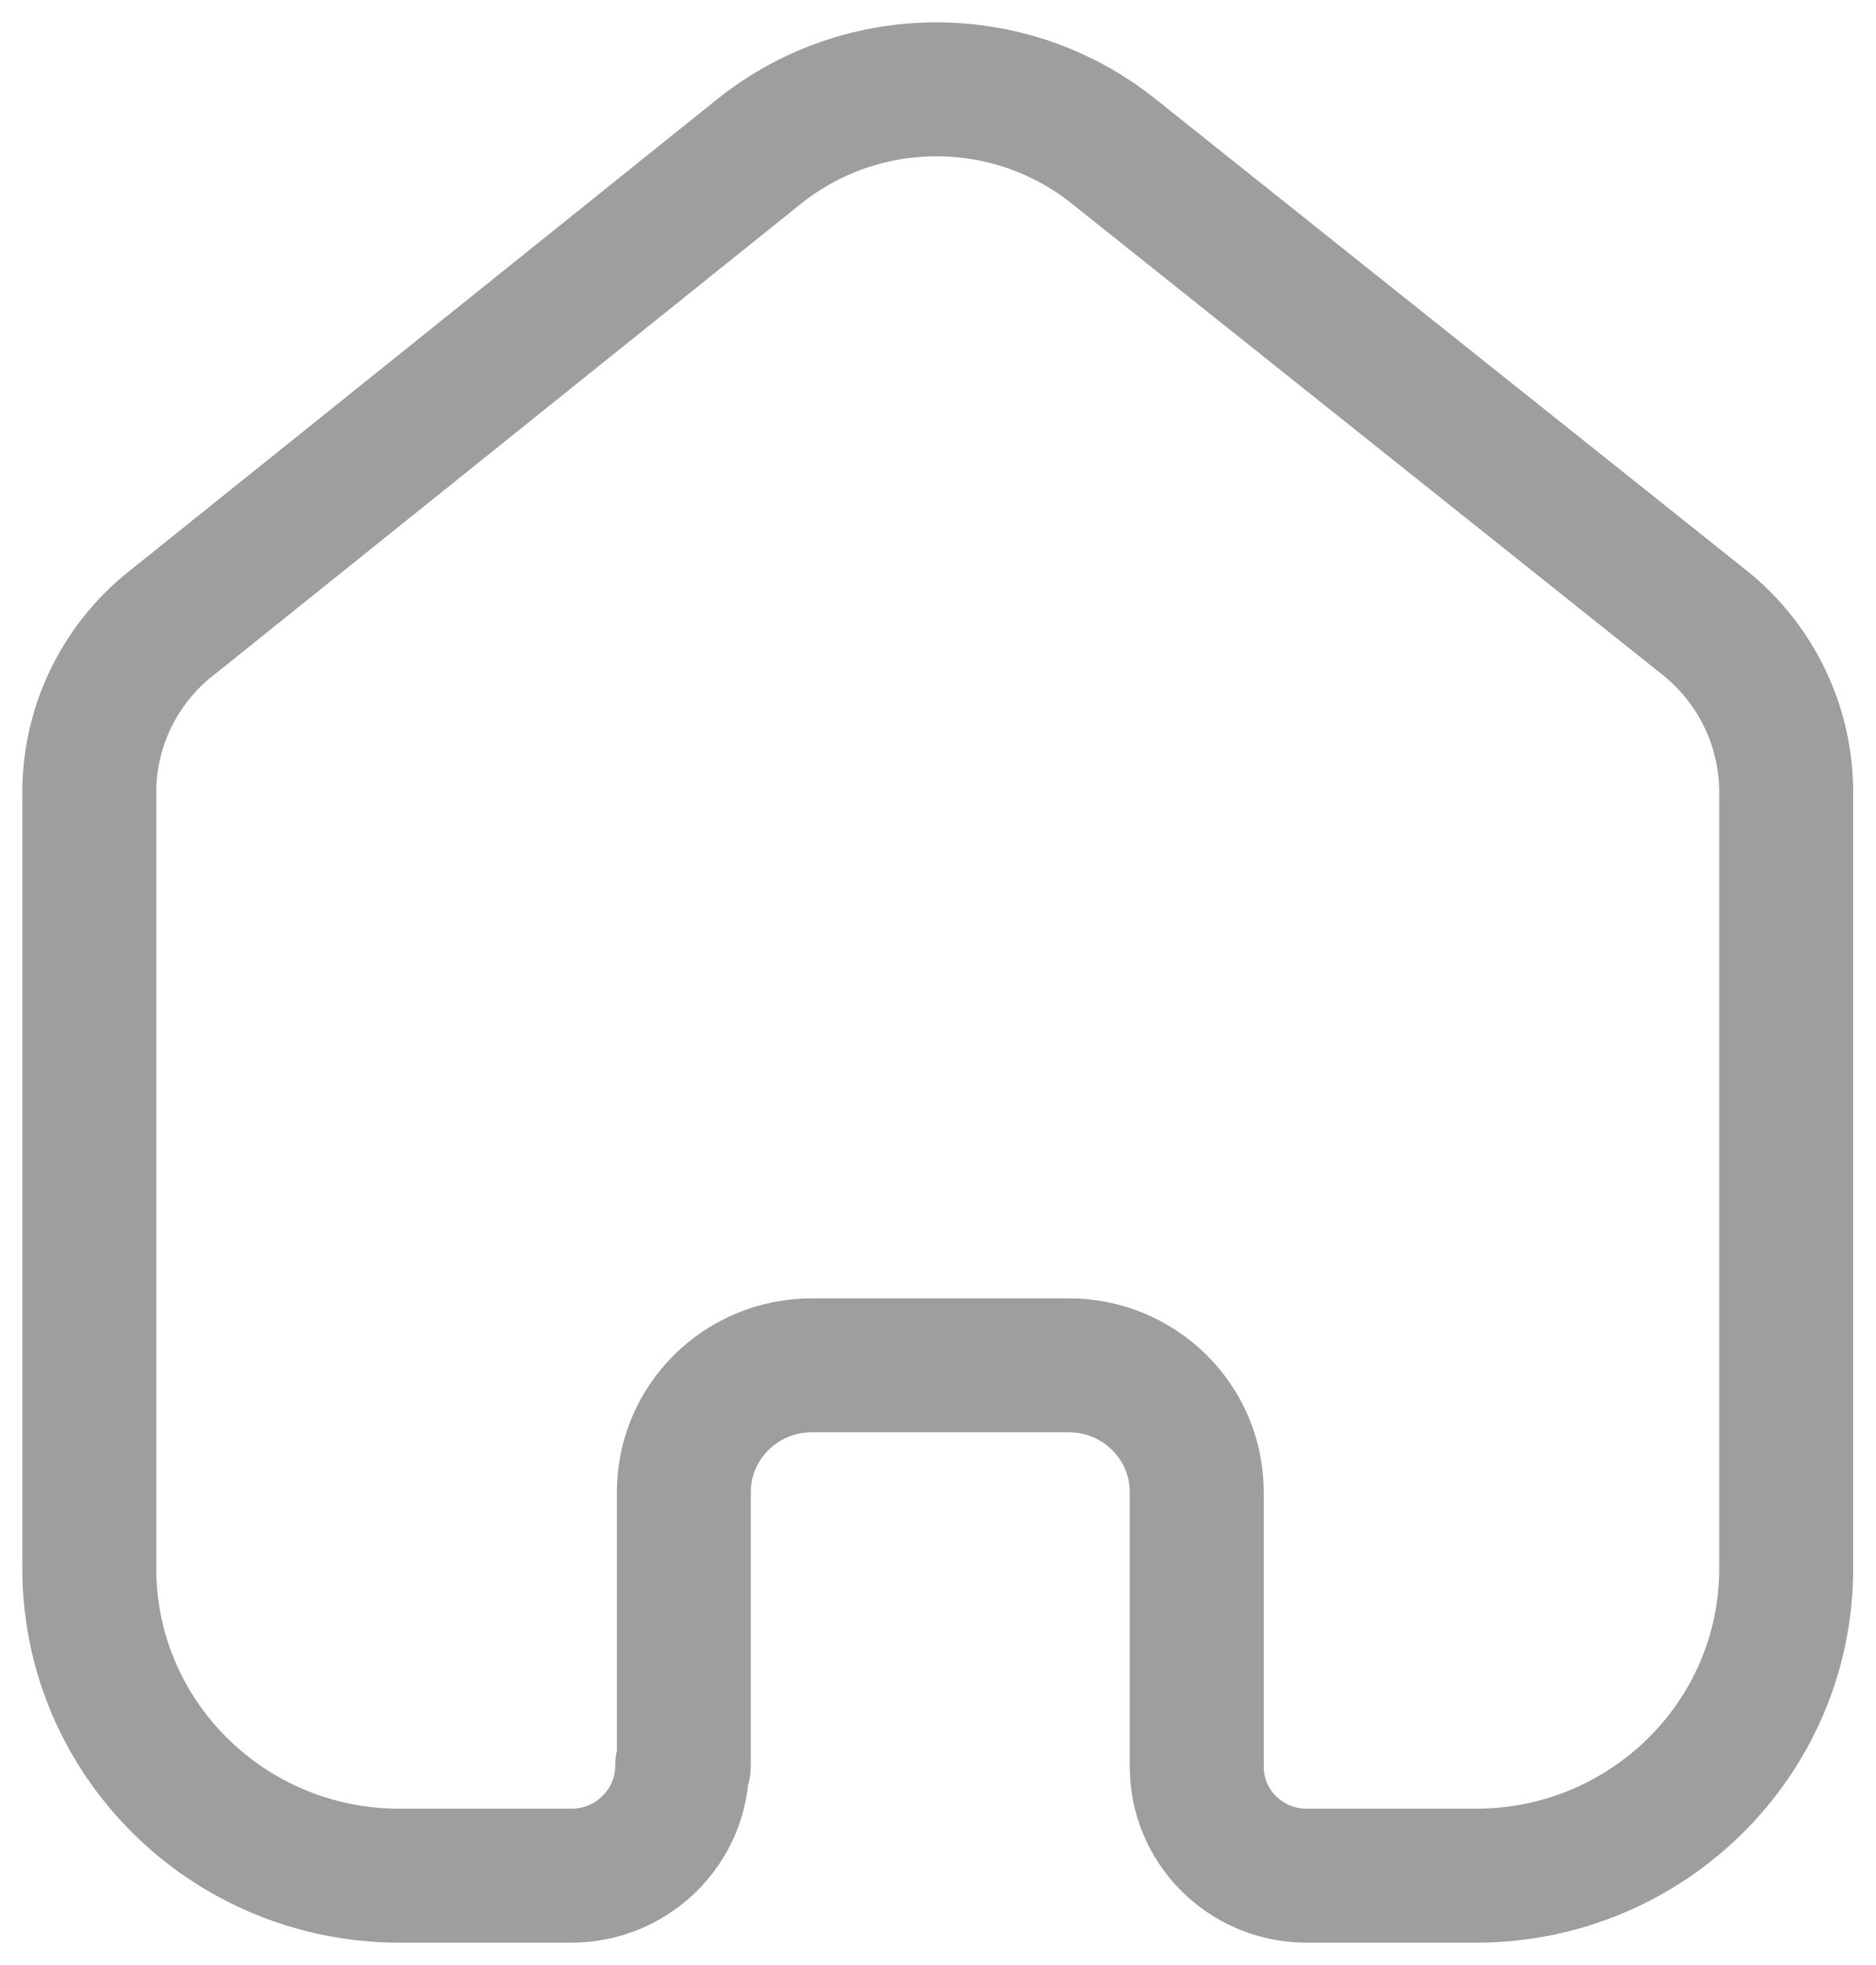
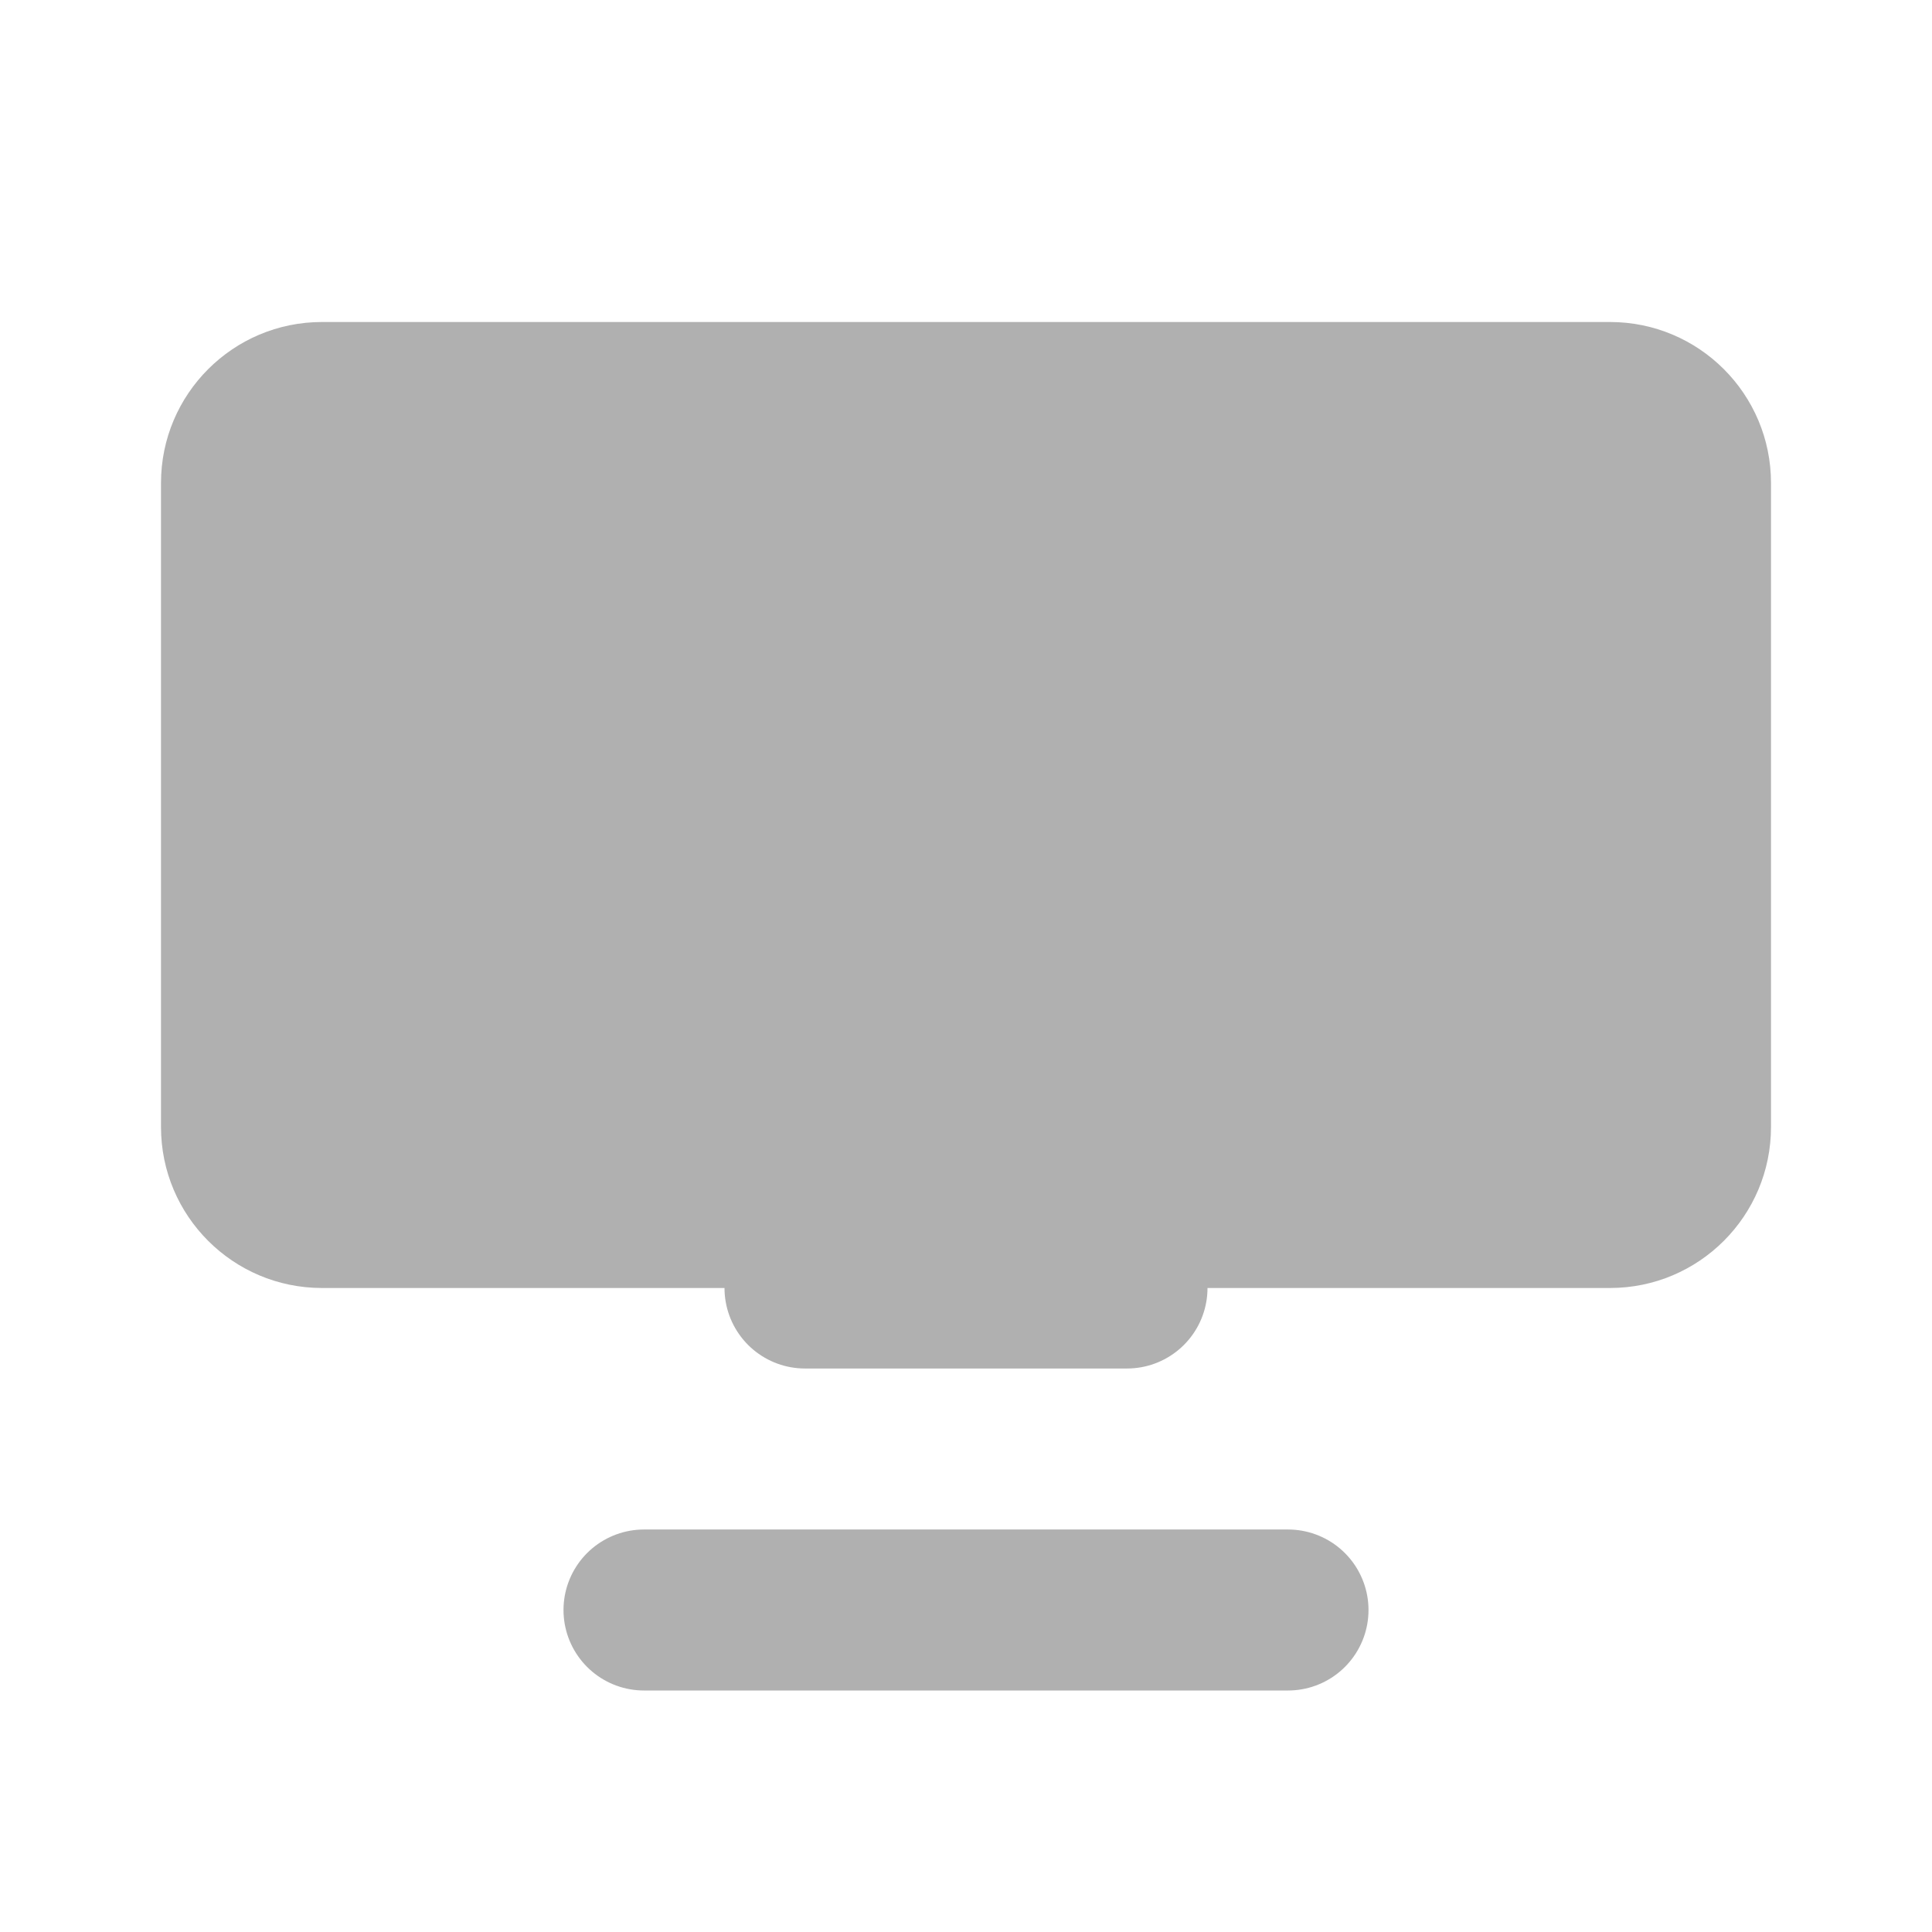
- <svg xmlns="http://www.w3.org/2000/svg" width="21" height="22" viewBox="0 0 21 22" fill="none">
-   <path d="M7.657 19.771V16.705C7.657 15.925 8.293 15.291 9.081 15.286H11.967C12.759 15.286 13.4 15.921 13.4 16.705V16.705V19.781C13.4 20.443 13.934 20.985 14.603 21H16.527C18.445 21 20 19.461 20 17.562V17.562V8.838C19.99 8.091 19.636 7.389 19.038 6.933L12.458 1.685C11.305 0.772 9.666 0.772 8.513 1.685L1.962 6.943C1.362 7.397 1.007 8.1 1 8.847V17.562C1 19.461 2.555 21 4.473 21H6.397C7.082 21 7.638 20.45 7.638 19.771V19.771" stroke="#9E9E9E" stroke-width="1.5" stroke-linecap="round" stroke-linejoin="round" />
+ <svg xmlns="http://www.w3.org/2000/svg" width="24" height="24" viewBox="0 0 24 24" fill="none">
+   <rect x="2" y="4" width="20" height="12" rx="2" ry="2" fill="#B0B0B0" />
+   <path d="M8 20H16M10 16H14" stroke="#B0B0B0" stroke-width="2" stroke-linecap="round" stroke-linejoin="round" />
</svg>
